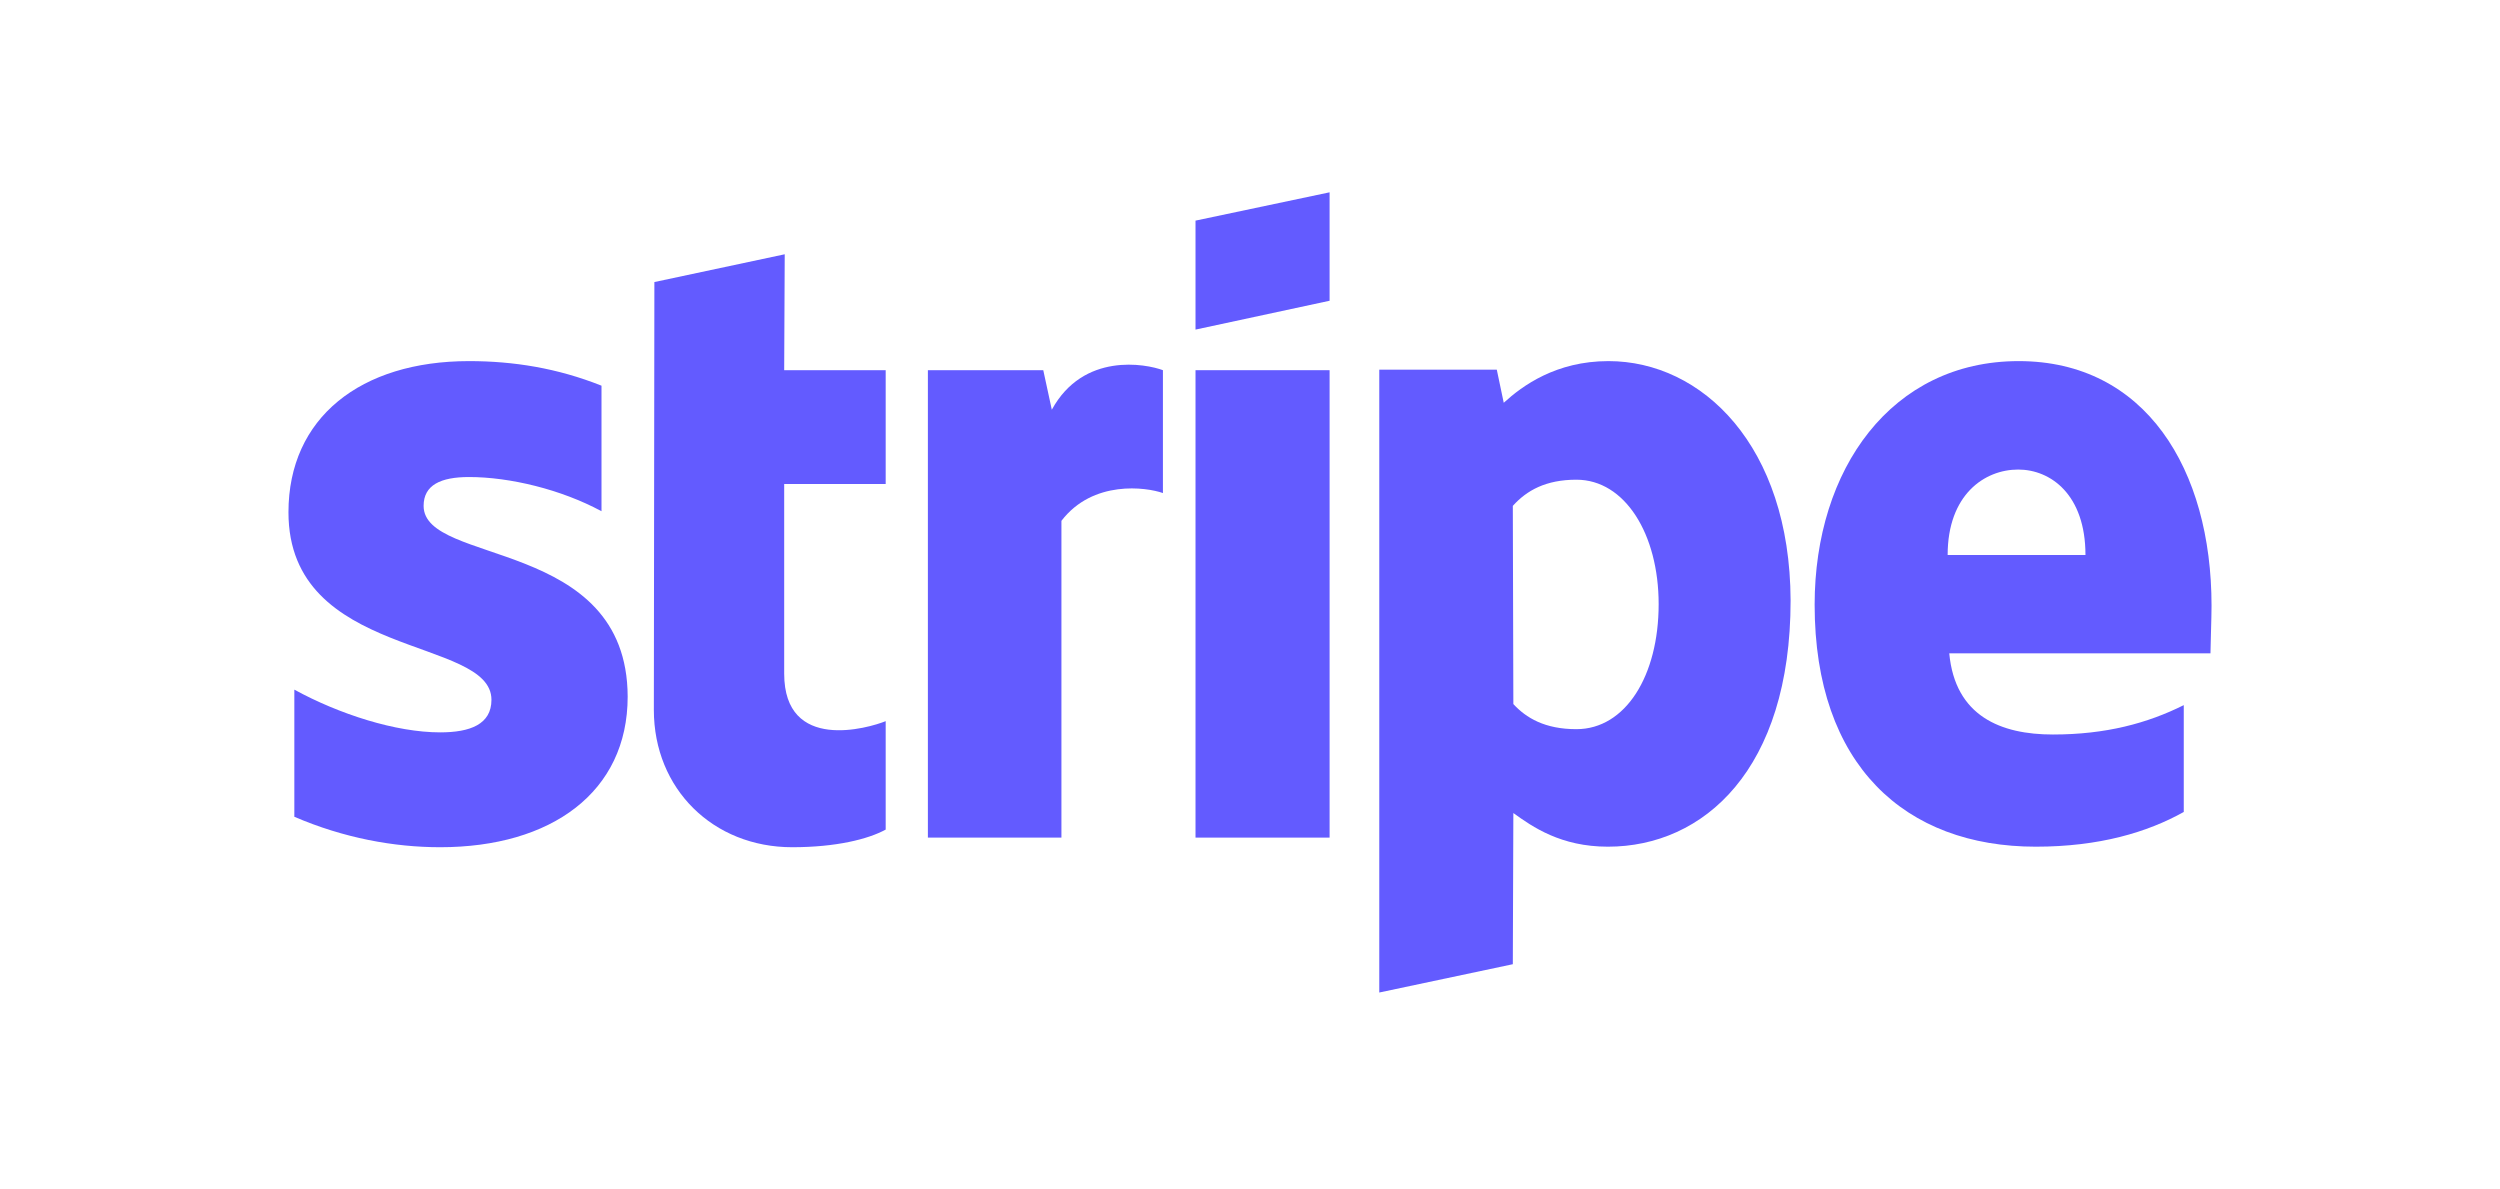
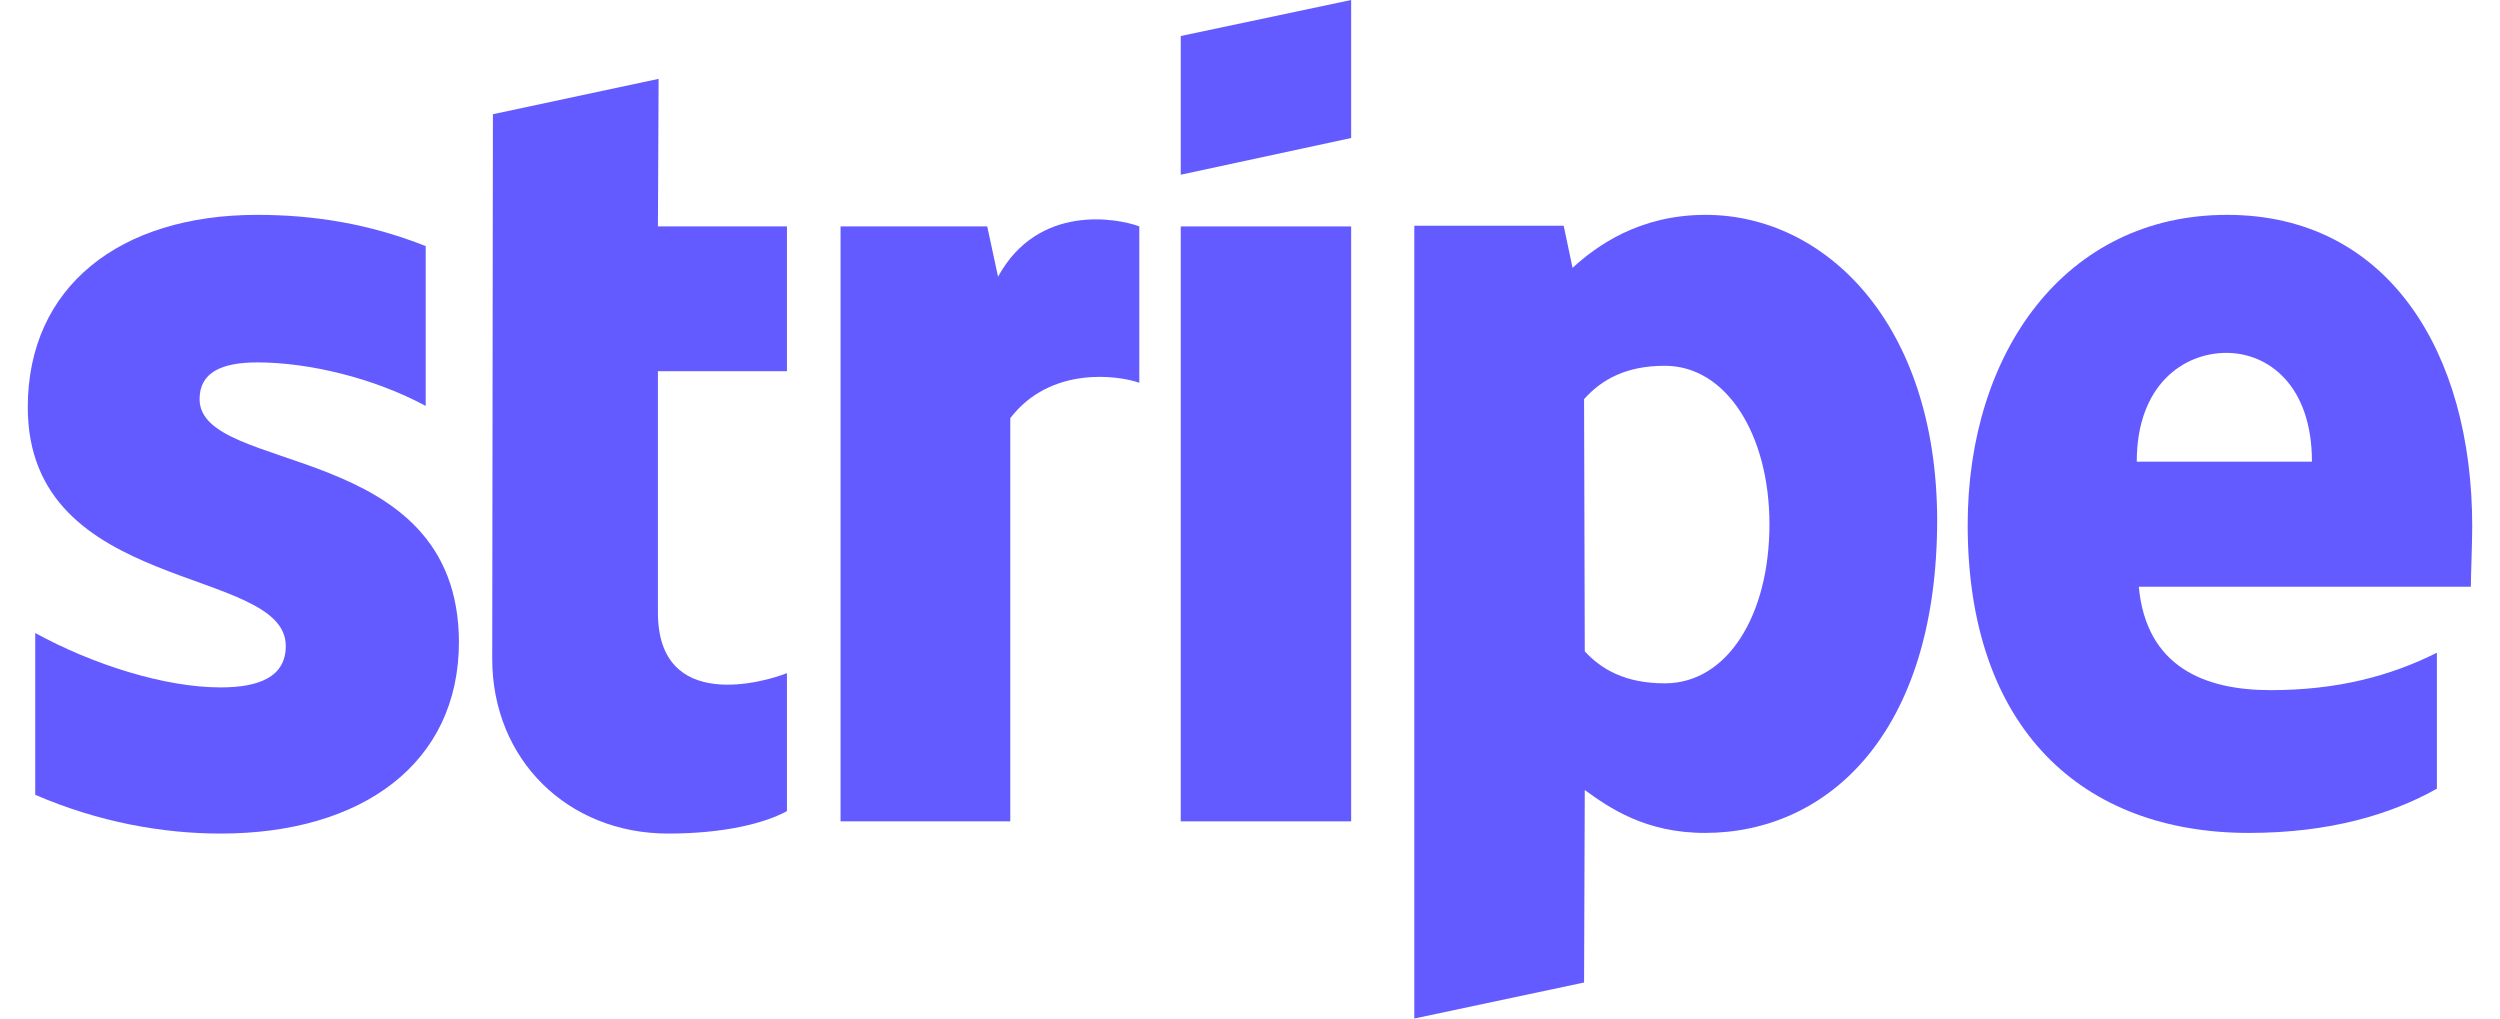
- <svg xmlns="http://www.w3.org/2000/svg" version="1.1" id="Layer_1" x="0px" y="0px" viewBox="0 0 468 222.5" style="enable-background:new 0 0 468 222.5;" xml:space="preserve">
-   <style type="text/css">
-   .st0{fill-rule:evenodd;clip-rule:evenodd;fill:#635BFF;}
-  </style>
-   <g>
-     <path class="st0" d="M414,113.4c0-25.6-12.4-45.8-36.1-45.8c-23.8,0-38.2,20.2-38.2,45.6c0,30.1,17,45.3,41.4,45.3   c11.9,0,20.9-2.7,27.7-6.5v-20c-6.8,3.4-14.6,5.5-24.5,5.5c-9.7,0-18.3-3.4-19.4-15.2h48.9C413.8,121,414,115.8,414,113.4z    M364.6,103.9c0-11.3,6.9-16,13.2-16c6.1,0,12.6,4.7,12.6,16H364.6z">
-   </path>
-     <path class="st0" d="M301.1,67.6c-9.8,0-16.1,4.6-19.6,7.8l-1.3-6.2h-22v116.6l25-5.3l0.1-28.3c3.6,2.6,8.9,6.3,17.7,6.3   c17.9,0,34.2-14.4,34.2-46.1C335.1,83.4,318.6,67.6,301.1,67.6z M295.1,136.5c-5.9,0-9.4-2.1-11.8-4.7l-0.1-37.1   c2.6-2.9,6.2-4.9,11.9-4.9c9.1,0,15.4,10.2,15.4,23.3C310.5,126.5,304.3,136.5,295.1,136.5z">
-   </path>
-     <polygon class="st0" points="223.8,61.7 248.9,56.3 248.9,36 223.8,41.3  ">
-   </polygon>
-     <rect x="223.8" y="69.3" class="st0" width="25.1" height="87.5">
-   </rect>
-     <path class="st0" d="M196.9,76.7l-1.6-7.4h-21.6v87.5h25V97.5c5.9-7.7,15.9-6.3,19-5.2v-23C214.5,68.1,202.8,65.9,196.9,76.7z">
-   </path>
-     <path class="st0" d="M146.9,47.6l-24.4,5.2l-0.1,80.1c0,14.8,11.1,25.7,25.9,25.7c8.2,0,14.2-1.5,17.5-3.3V135   c-3.2,1.3-19,5.9-19-8.9V90.6h19V69.3h-19L146.9,47.6z">
-   </path>
-     <path class="st0" d="M79.3,94.7c0-3.9,3.2-5.4,8.5-5.4c7.6,0,17.2,2.3,24.8,6.4V72.2c-8.3-3.3-16.5-4.6-24.8-4.6   C67.5,67.6,54,78.2,54,95.9c0,27.6,38,23.2,38,35.1c0,4.6-4,6.1-9.6,6.1c-8.3,0-18.9-3.4-27.3-8v23.8c9.3,4,18.7,5.7,27.3,5.7   c20.8,0,35.1-10.3,35.1-28.2C117.4,100.6,79.3,105.9,79.3,94.7z">
-   </path>
-   </g>
+ <svg xmlns="http://www.w3.org/2000/svg" viewBox="0 0 54 22" fill="none">
+   <path fill-rule="evenodd" clip-rule="evenodd" d="M53.4 11.367C53.4 7.607 51.581 4.641 48.105 4.641C44.614 4.641 42.502 7.607 42.502 11.338C42.502 15.758 44.996 17.991 48.574 17.991C50.32 17.991 51.64 17.594 52.637 17.036V14.099C51.64 14.598 50.496 14.907 49.044 14.907C47.621 14.907 46.36 14.407 46.198 12.674H53.37C53.37 12.483 53.4 11.72 53.4 11.367ZM46.154 9.972C46.154 8.312 47.166 7.622 48.09 7.622C48.985 7.622 49.938 8.312 49.938 9.972H46.154Z" fill="#635BFF" />
+   <path fill-rule="evenodd" clip-rule="evenodd" d="M36.841 4.641C35.404 4.641 34.48 5.316 33.967 5.786L33.776 4.876H30.549V22L34.216 21.222L34.231 17.065C34.759 17.447 35.536 17.991 36.827 17.991C39.452 17.991 41.843 15.876 41.843 11.22C41.828 6.961 39.408 4.641 36.841 4.641ZM35.961 14.76C35.096 14.76 34.583 14.451 34.231 14.069L34.216 8.621C34.597 8.195 35.125 7.901 35.961 7.901C37.296 7.901 38.22 9.399 38.22 11.323C38.22 13.291 37.311 14.76 35.961 14.76Z" fill="#635BFF" />
+   <path fill-rule="evenodd" clip-rule="evenodd" d="M25.504 3.774L29.185 2.981V0L25.504 0.778V3.774Z" fill="#635BFF" />
+   <path d="M29.185 4.891H25.504V17.741H29.185V4.891Z" fill="#635BFF" />
+   <path fill-rule="evenodd" clip-rule="evenodd" d="M21.558 5.977L21.324 4.89H18.156V17.741H21.822V9.032C22.688 7.901 24.154 8.106 24.609 8.268V4.89C24.14 4.714 22.424 4.391 21.558 5.977Z" fill="#635BFF" />
+   <path fill-rule="evenodd" clip-rule="evenodd" d="M14.226 1.703L10.647 2.467L10.632 14.23C10.632 16.404 12.26 18.005 14.431 18.005C15.634 18.005 16.514 17.785 16.998 17.52V14.539C16.528 14.73 14.211 15.405 14.211 13.232V8.018H16.998V4.89H14.211L14.226 1.703Z" fill="#635BFF" />
+   <path fill-rule="evenodd" clip-rule="evenodd" d="M4.311 8.621C4.311 8.048 4.78 7.828 5.557 7.828C6.672 7.828 8.08 8.166 9.195 8.768V5.316C7.977 4.832 6.775 4.641 5.557 4.641C2.58 4.641 0.6 6.198 0.6 8.797C0.6 12.851 6.173 12.204 6.173 13.952C6.173 14.627 5.587 14.848 4.765 14.848C3.548 14.848 1.993 14.348 0.761 13.673V17.168C2.125 17.756 3.504 18.005 4.765 18.005C7.816 18.005 9.913 16.493 9.913 13.864C9.899 9.487 4.311 10.266 4.311 8.621Z" fill="#635BFF" />
</svg>
